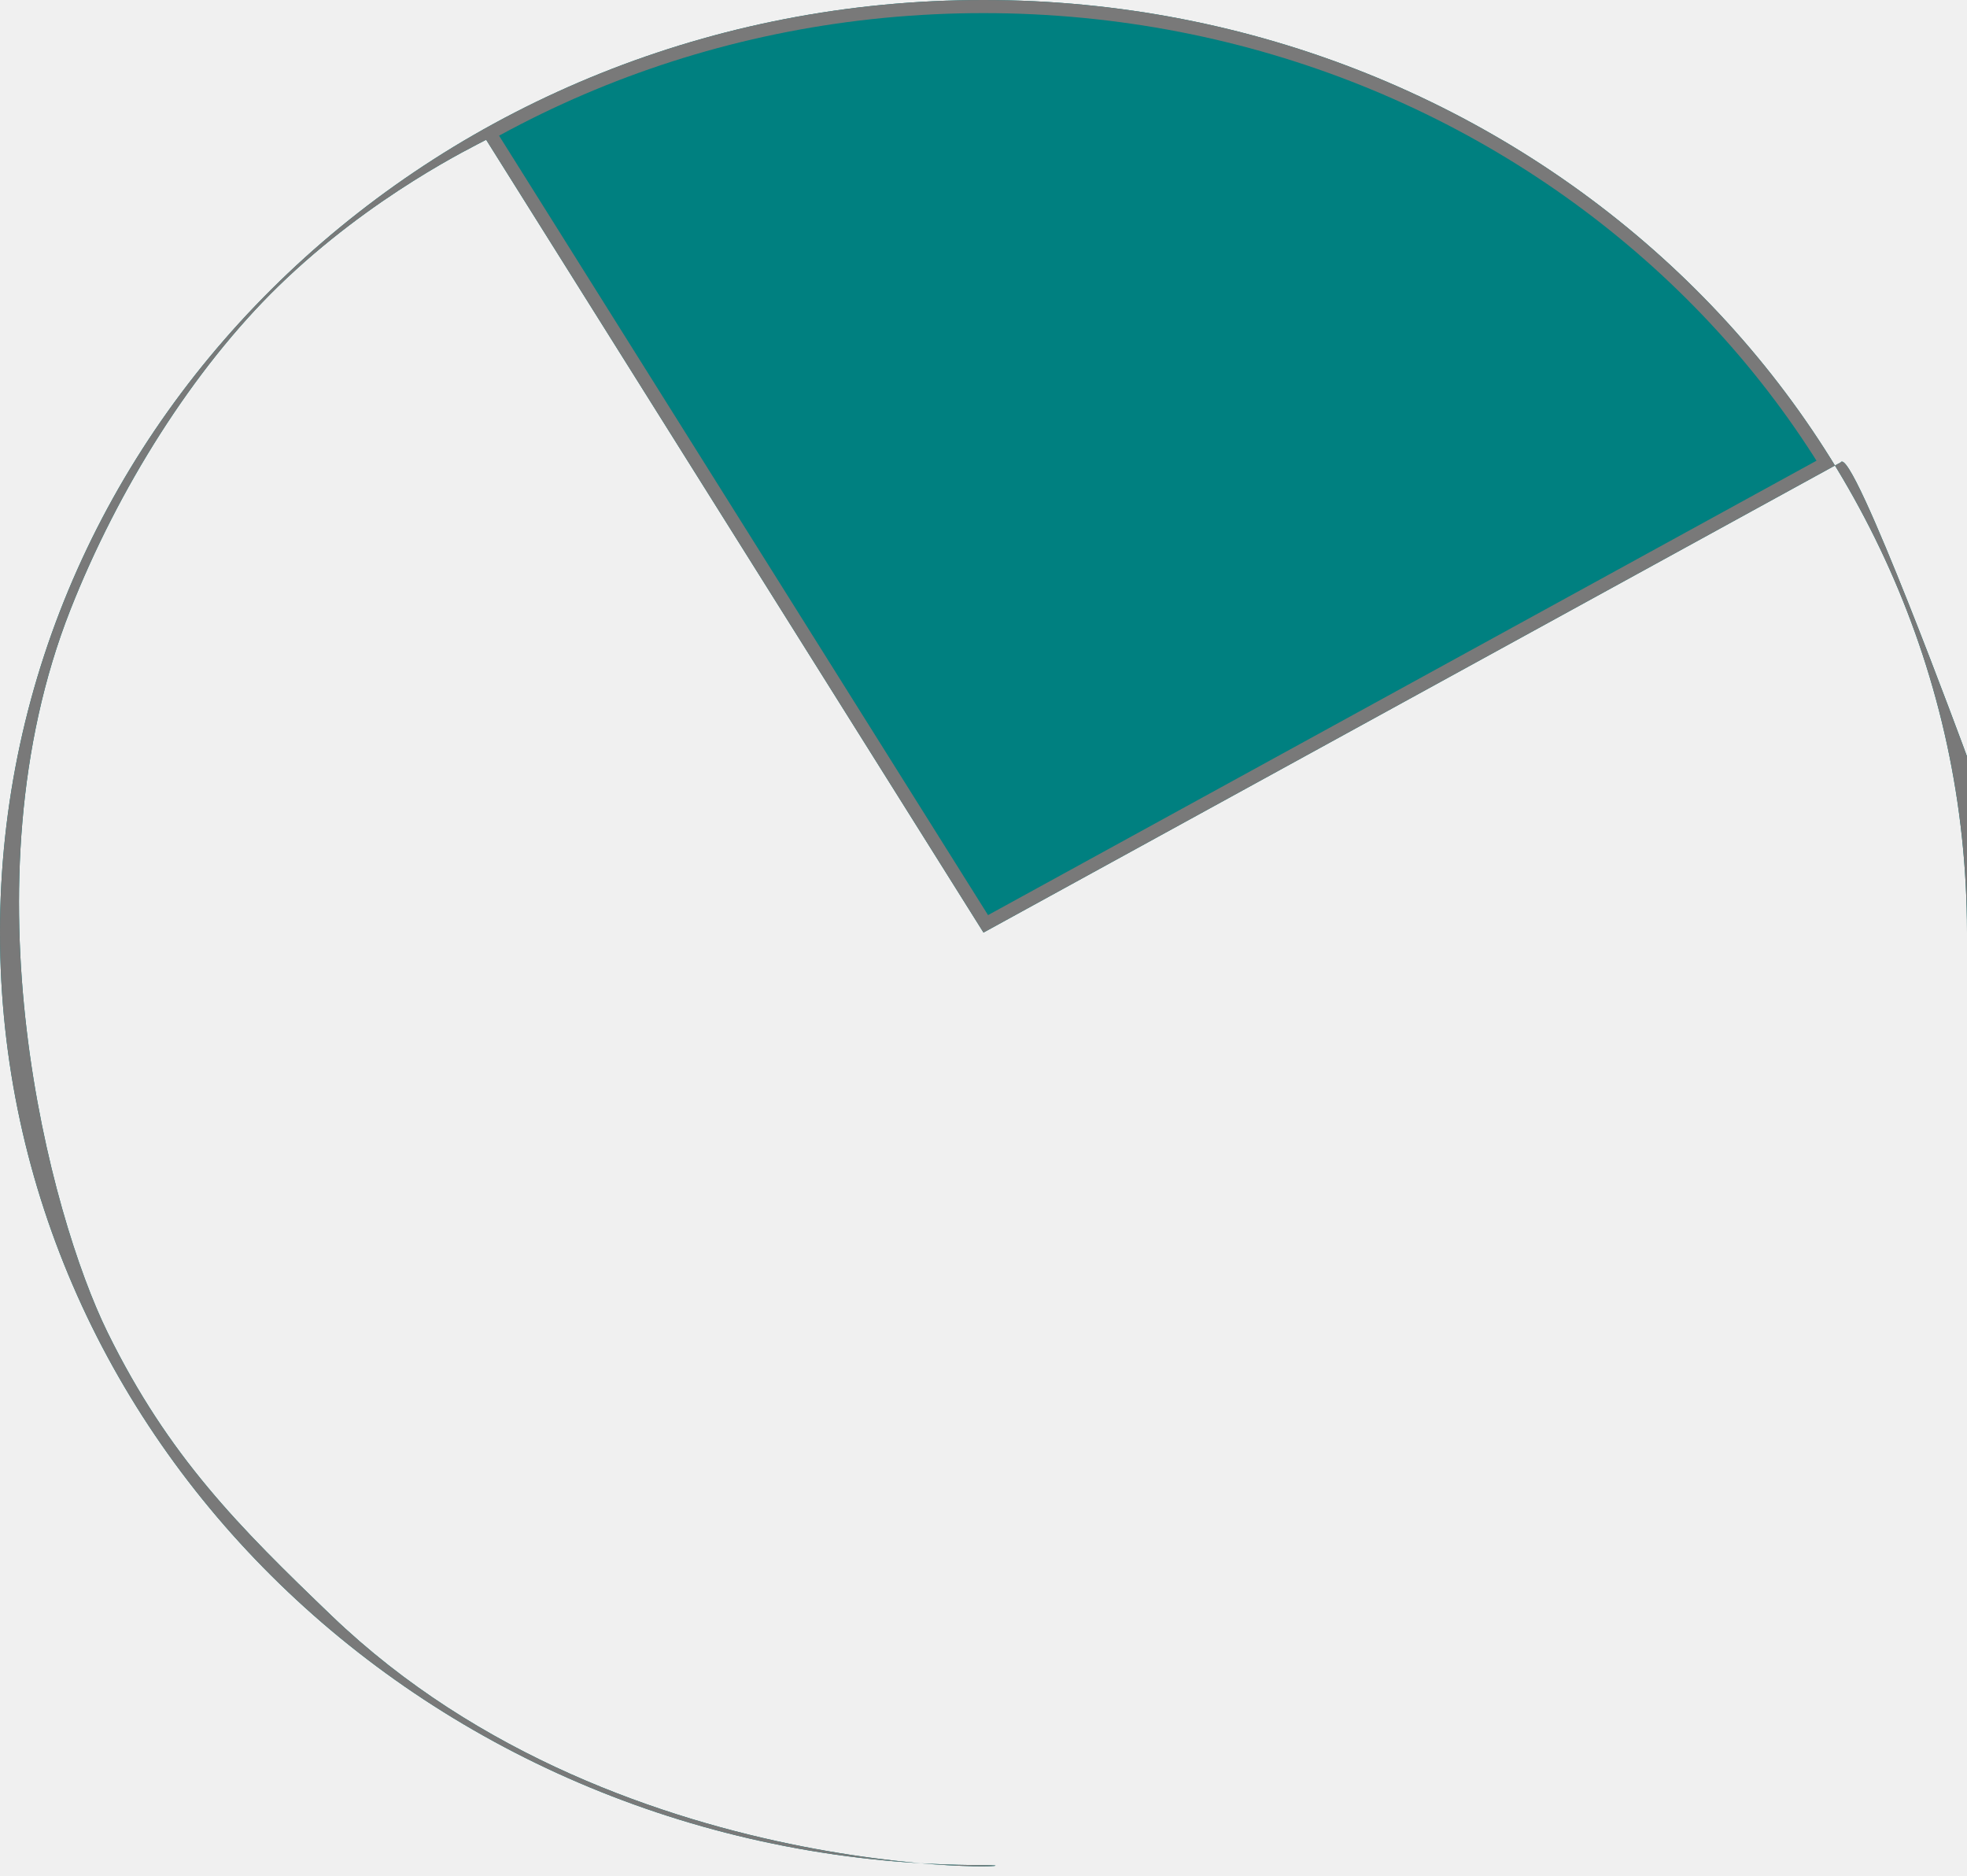
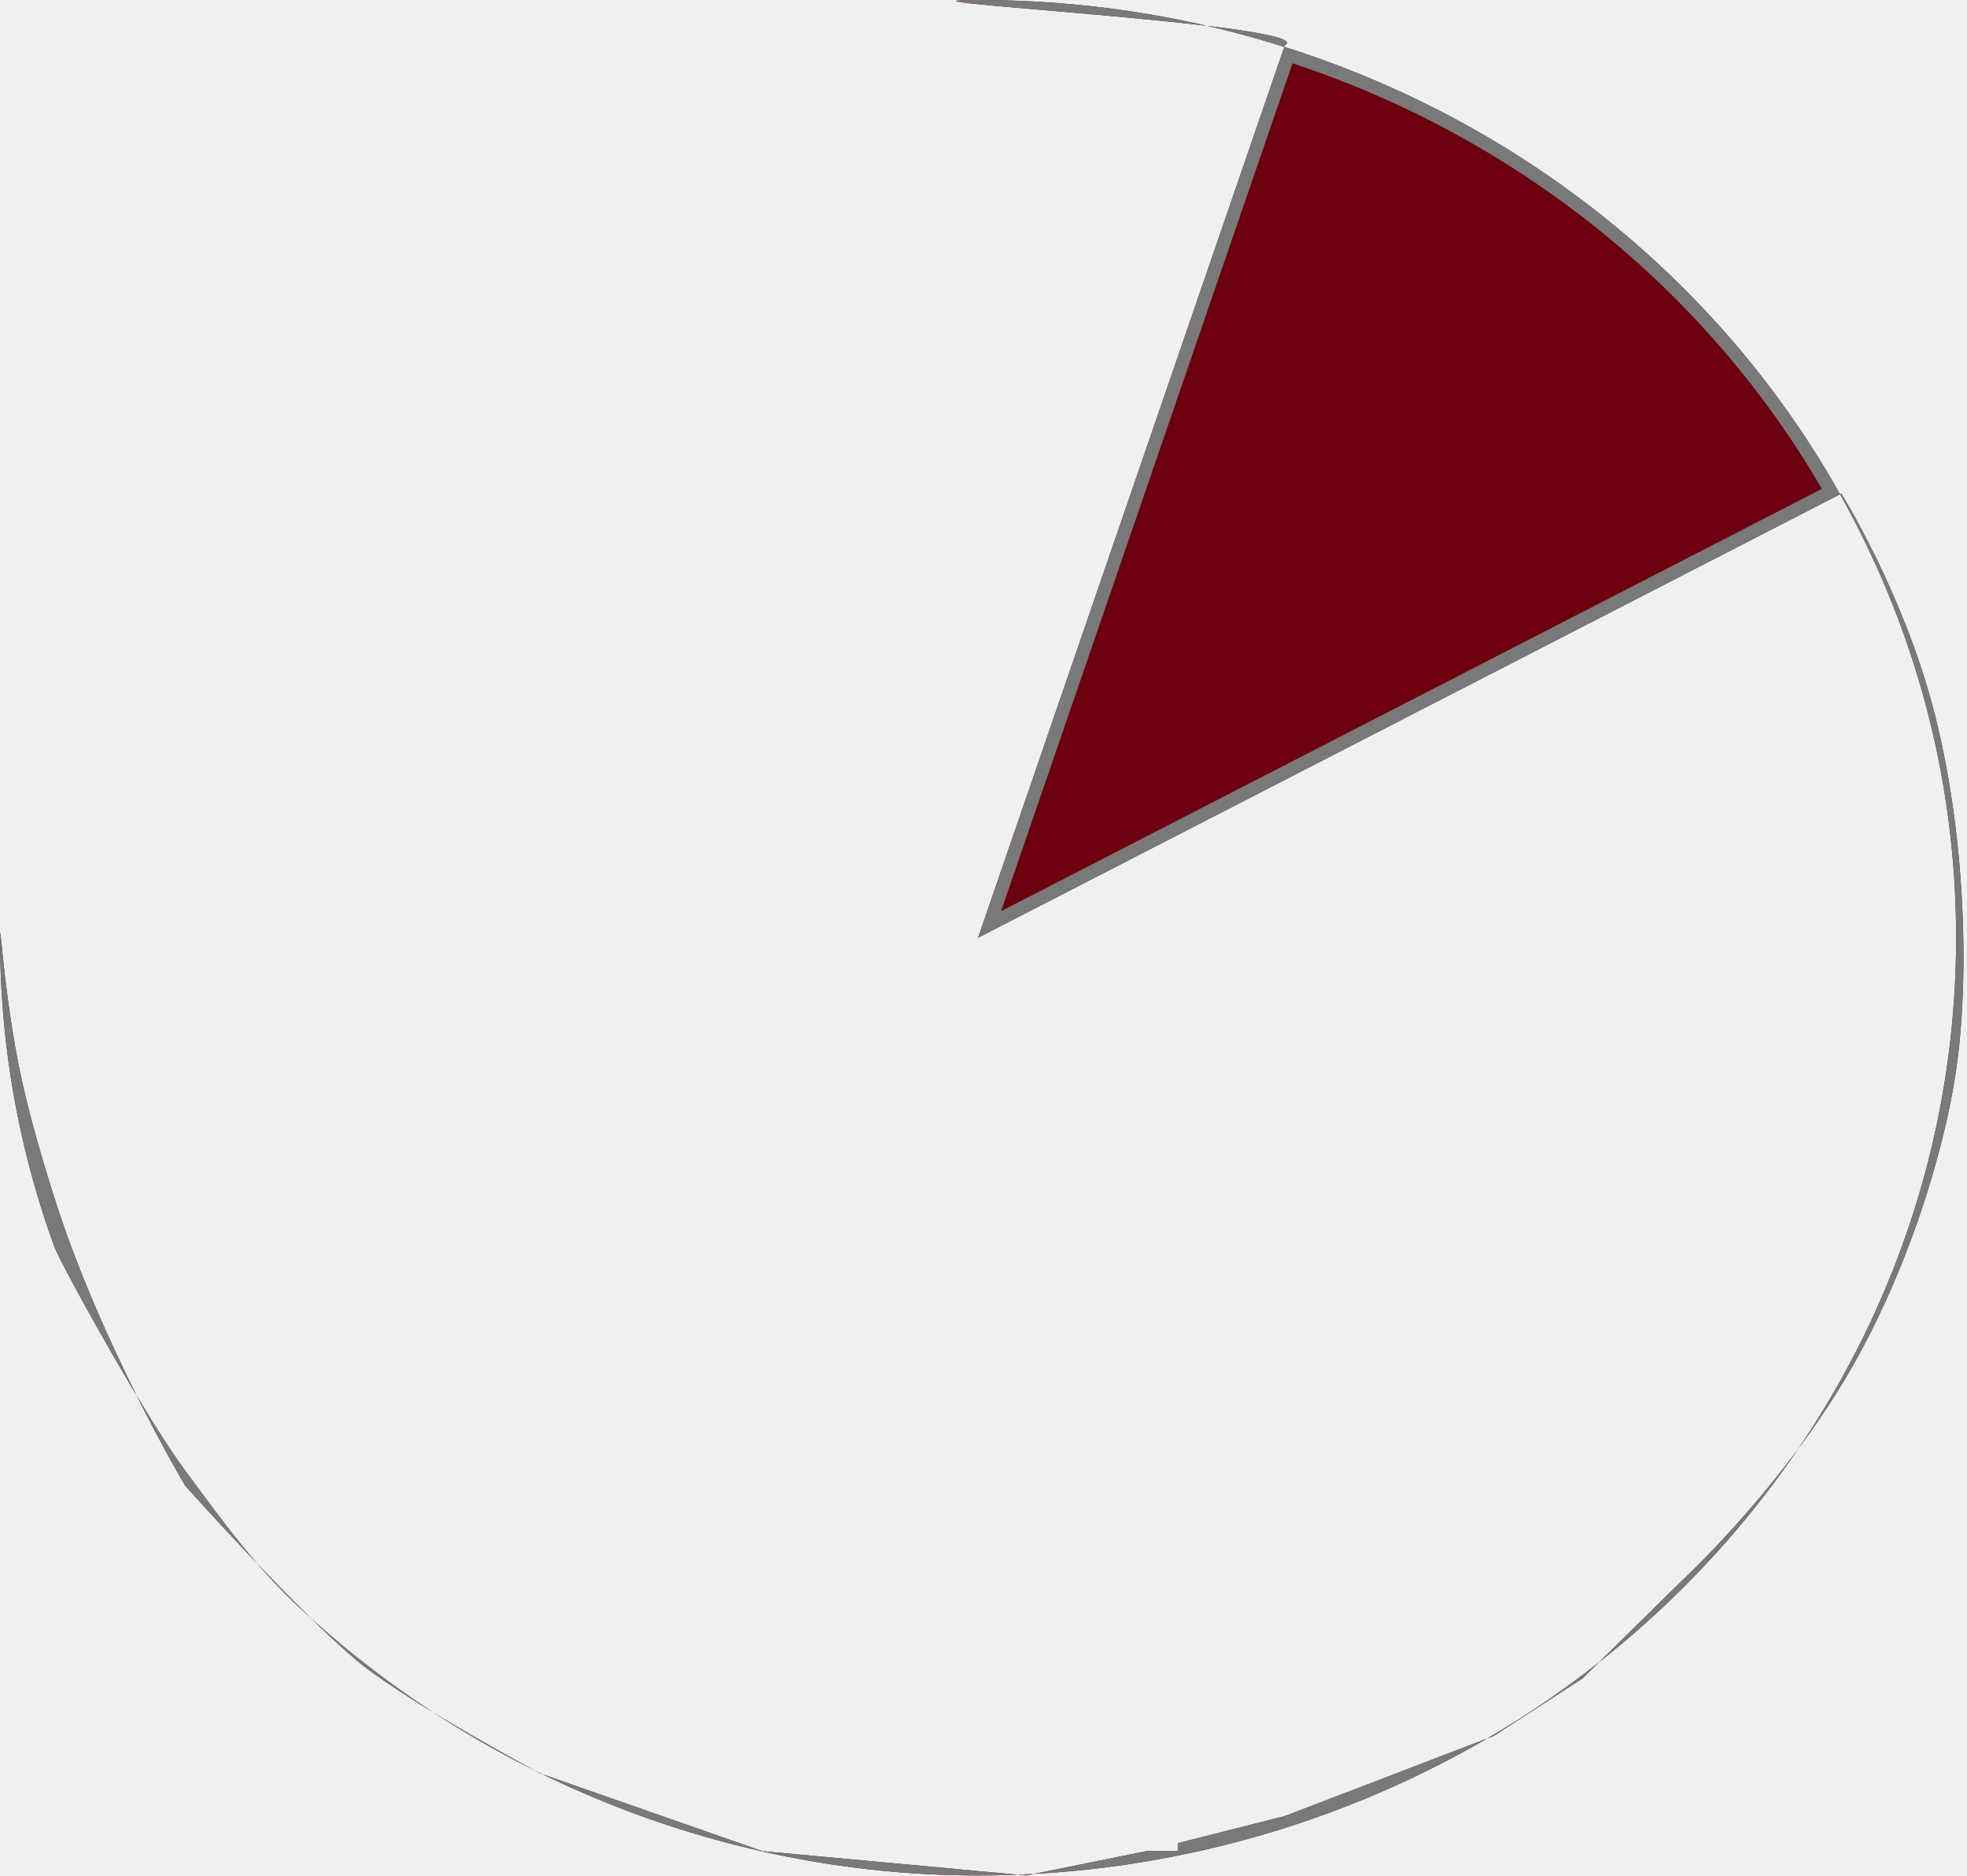
<svg xmlns="http://www.w3.org/2000/svg" version="1.1" width="150px" height="143px">
  <defs>
-     <mask fill="white" id="clip61">
-       <path d="M 75 142.21  C 33.579 142.21  0 110.375  0 71.105  C 0 31.835  33.579 0  75 0  C 116.421 0  150 31.835  150 71.105  C 150 74.164  150 66.908  150 61.913  C 150 59.538  150 57.674  150 57.674  C 150 57.674  141.235 33.835  140.37 35.255  L 75 71.105  L 37.073 10.656  C 36.196 11.136  28.38 14.86  21.22 21.833  C 14.73 28.151  9.001 37.276  5.366 46.498  C -2.885 67.427  3.781 92.608  8.211 101.609  C 12.871 111.075  18.218 116.406  25.285 123.191  C 47.726 144.738  81.959 142.21  75 142.21  Z " fill-rule="evenodd" />
+     <mask fill="white" id="clip19">
+       <path d="M 74.586 0  C 115.778 0  149.171 32.012  149.171 71.5  C 149.171 96.447  135.843 118.411  115.64 131.203  C 115.58 131.241  115.701 131.165  115.64 131.203  C 103.902 138.589  89.676 143  74.586 143  C 54.667 143  36.144 134.99  22.878 122.619  C 19.394 119.371  16.922 115.918  14.112 112.116  C 11.769 108.946  7.772 101.969  5.608 97.947  C 4.809 96.462  4.26 95.38  4.137 95.04  C 1.747 88.467  0.33 81.455  0.051 74.166  C 0.017 73.281  0 72.392  0 71.5  C 0 70.491  0.055 71.533  0.294 73.689  C 0.313 73.866  0.334 74.05  0.356 74.241  C 0.376 74.411  0.396 74.587  0.418 74.768  C 0.529 75.685  0.667 76.735  0.84 77.87  C 0.937 78.503  1.044 79.163  1.163 79.842  C 1.788 83.395  2.775 86.995  4.137 91.3  C 7.652 102.414  14.112 113.262  14.112 113.262  C 14.112 113.262  22.612 122.81  27.46 126.821  C 31.643 130.131  41.205 135.224  41.205 135.224  L 58.139 141.144  L 78.259 143  L 87.423 141.144  L 89.816 141.144  L 89.816 140.538  L 97.981 138.47  L 113.918 132.359  L 120.692 127.967  L 128.262 120.519  C 128.262 120.519  135.169 114.184  140.414 105.623  C 145.138 97.912  148.196 88.297  149.171 81.56  C 150.2 74.634  149.919 63.359  147.386 53.869  C 145.015 44.984  140.414 37.637  140.414 37.637  L 74.586 71.5  L 97.981 3.453  C 100.853 1.863  64.809 0  74.586 0  Z " fill-rule="evenodd" />
    </mask>
  </defs>
  <g transform="matrix(1 0 0 1 -1229 -895 )">
-     <path d="M 75 142.21  C 33.579 142.21  0 110.375  0 71.105  C 0 31.835  33.579 0  75 0  C 116.421 0  150 31.835  150 71.105  C 150 74.164  150 66.908  150 61.913  C 150 59.538  150 57.674  150 57.674  C 150 57.674  141.235 33.835  140.37 35.255  L 75 71.105  L 37.073 10.656  C 36.196 11.136  28.38 14.86  21.22 21.833  C 14.73 28.151  9.001 37.276  5.366 46.498  C -2.885 67.427  3.781 92.608  8.211 101.609  C 12.871 111.075  18.218 116.406  25.285 123.191  C 47.726 144.738  81.959 142.21  75 142.21  Z " fill-rule="nonzero" fill="#008080" stroke="none" transform="matrix(1 0 0 1 1229 895 )" />
-     <path d="M 75 142.21  C 33.579 142.21  0 110.375  0 71.105  C 0 31.835  33.579 0  75 0  C 116.421 0  150 31.835  150 71.105  C 150 74.164  150 66.908  150 61.913  C 150 59.538  150 57.674  150 57.674  C 150 57.674  141.235 33.835  140.37 35.255  L 75 71.105  L 37.073 10.656  C 36.196 11.136  28.38 14.86  21.22 21.833  C 14.73 28.151  9.001 37.276  5.366 46.498  C -2.885 67.427  3.781 92.608  8.211 101.609  C 12.871 111.075  18.218 116.406  25.285 123.191  C 47.726 144.738  81.959 142.21  75 142.21  Z " stroke-width="2" stroke="#797979" fill="none" transform="matrix(1 0 0 1 1229 895 )" mask="url(#clip61)" />
+     <path d="M 74.586 0  C 115.778 0  149.171 32.012  149.171 71.5  C 149.171 96.447  135.843 118.411  115.64 131.203  C 115.58 131.241  115.701 131.165  115.64 131.203  C 103.902 138.589  89.676 143  74.586 143  C 54.667 143  36.144 134.99  22.878 122.619  C 19.394 119.371  16.922 115.918  14.112 112.116  C 11.769 108.946  7.772 101.969  5.608 97.947  C 4.809 96.462  4.26 95.38  4.137 95.04  C 1.747 88.467  0.33 81.455  0.051 74.166  C 0.017 73.281  0 72.392  0 71.5  C 0 70.491  0.055 71.533  0.294 73.689  C 0.313 73.866  0.334 74.05  0.356 74.241  C 0.376 74.411  0.396 74.587  0.418 74.768  C 0.529 75.685  0.667 76.735  0.84 77.87  C 0.937 78.503  1.044 79.163  1.163 79.842  C 1.788 83.395  2.775 86.995  4.137 91.3  C 7.652 102.414  14.112 113.262  14.112 113.262  C 14.112 113.262  22.612 122.81  27.46 126.821  C 31.643 130.131  41.205 135.224  41.205 135.224  L 58.139 141.144  L 78.259 143  L 87.423 141.144  L 89.816 141.144  L 89.816 140.538  L 97.981 138.47  L 113.918 132.359  L 120.692 127.967  L 128.262 120.519  C 128.262 120.519  135.169 114.184  140.414 105.623  C 145.138 97.912  148.196 88.297  149.171 81.56  C 150.2 74.634  149.919 63.359  147.386 53.869  C 145.015 44.984  140.414 37.637  140.414 37.637  L 74.586 71.5  L 97.981 3.453  C 100.853 1.863  64.809 0  74.586 0  Z " fill-rule="nonzero" fill="#6d000e" stroke="none" transform="matrix(1 0 0 1 1229 895 )" />
+     <path d="M 74.586 0  C 115.778 0  149.171 32.012  149.171 71.5  C 149.171 96.447  135.843 118.411  115.64 131.203  C 115.58 131.241  115.701 131.165  115.64 131.203  C 103.902 138.589  89.676 143  74.586 143  C 54.667 143  36.144 134.99  22.878 122.619  C 19.394 119.371  16.922 115.918  14.112 112.116  C 11.769 108.946  7.772 101.969  5.608 97.947  C 4.809 96.462  4.26 95.38  4.137 95.04  C 1.747 88.467  0.33 81.455  0.051 74.166  C 0.017 73.281  0 72.392  0 71.5  C 0 70.491  0.055 71.533  0.294 73.689  C 0.313 73.866  0.334 74.05  0.356 74.241  C 0.376 74.411  0.396 74.587  0.418 74.768  C 0.529 75.685  0.667 76.735  0.84 77.87  C 0.937 78.503  1.044 79.163  1.163 79.842  C 1.788 83.395  2.775 86.995  4.137 91.3  C 7.652 102.414  14.112 113.262  14.112 113.262  C 14.112 113.262  22.612 122.81  27.46 126.821  C 31.643 130.131  41.205 135.224  41.205 135.224  L 58.139 141.144  L 78.259 143  L 87.423 141.144  L 89.816 141.144  L 89.816 140.538  L 97.981 138.47  L 113.918 132.359  L 120.692 127.967  L 128.262 120.519  C 128.262 120.519  135.169 114.184  140.414 105.623  C 145.138 97.912  148.196 88.297  149.171 81.56  C 150.2 74.634  149.919 63.359  147.386 53.869  C 145.015 44.984  140.414 37.637  140.414 37.637  L 74.586 71.5  L 97.981 3.453  C 100.853 1.863  64.809 0  74.586 0  Z " stroke-width="2" stroke="#797979" fill="none" transform="matrix(1 0 0 1 1229 895 )" mask="url(#clip19)" />
  </g>
</svg>
